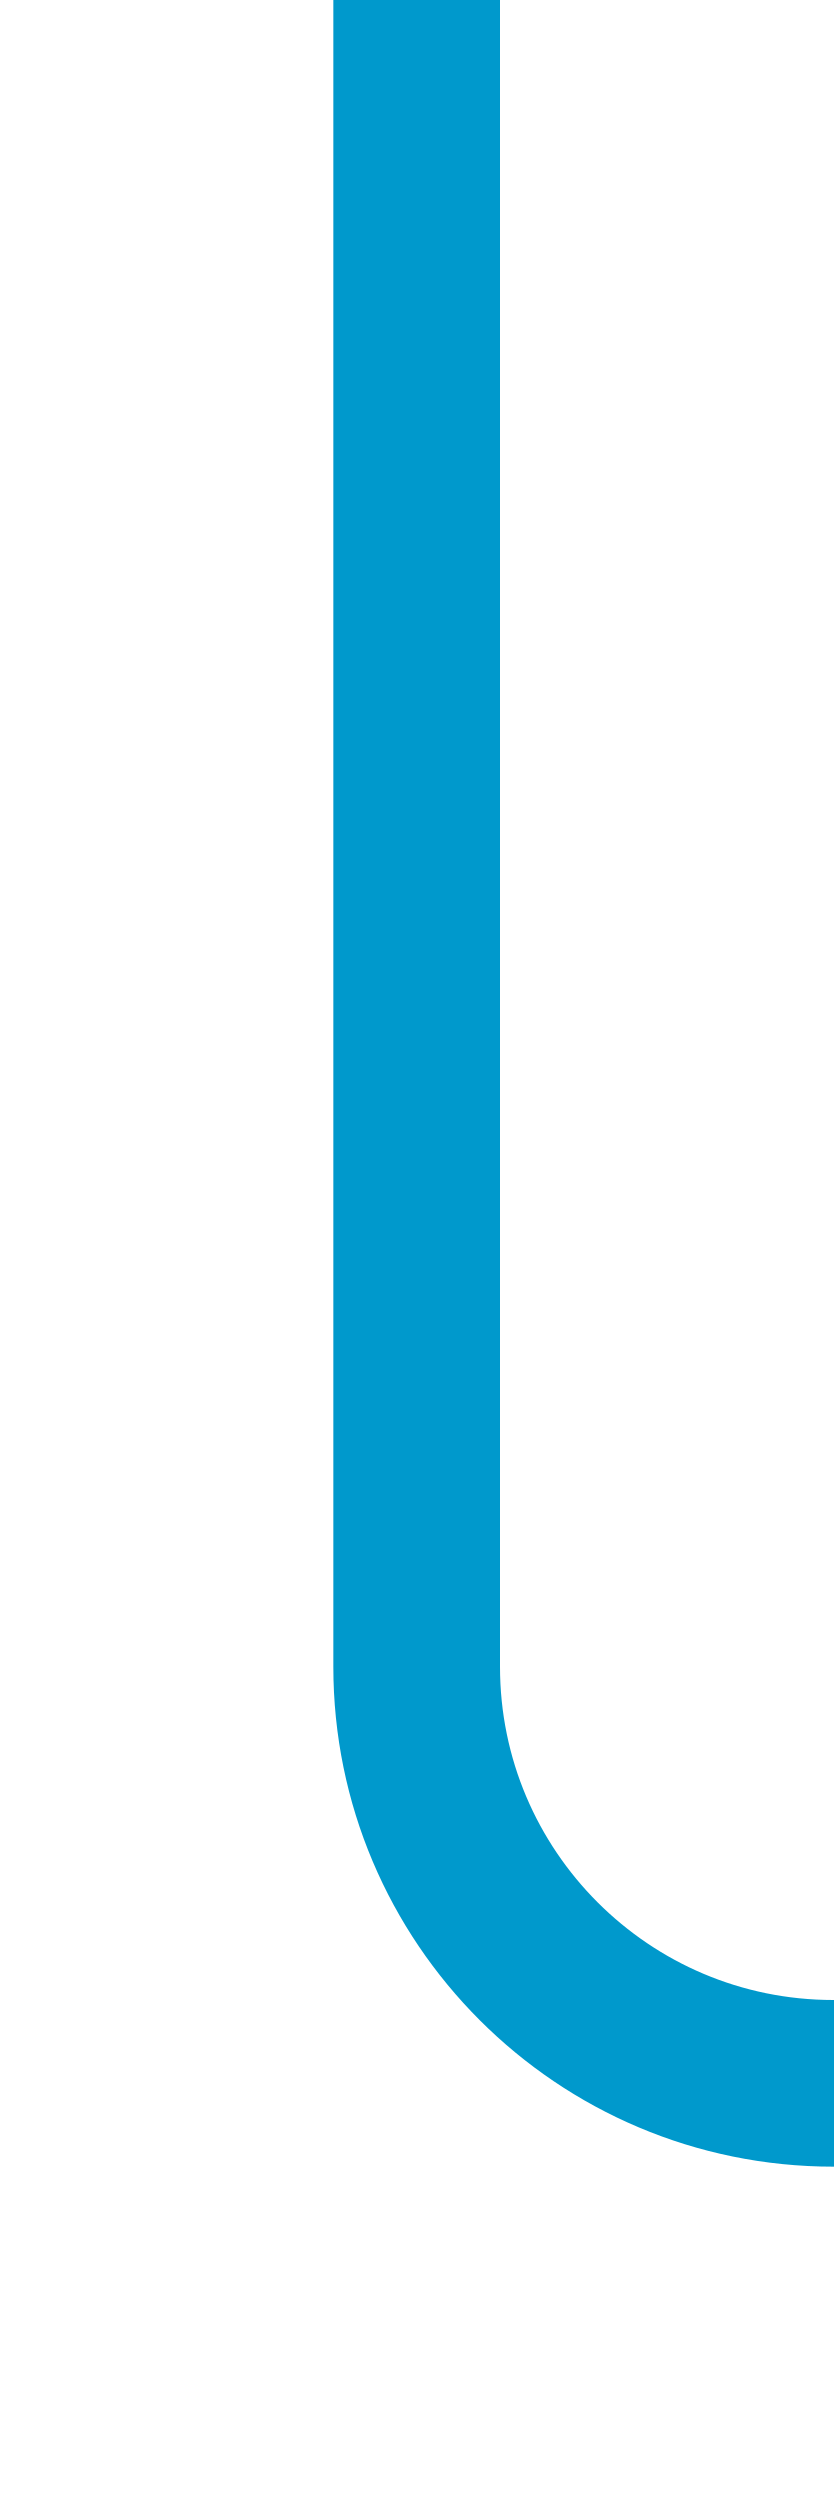
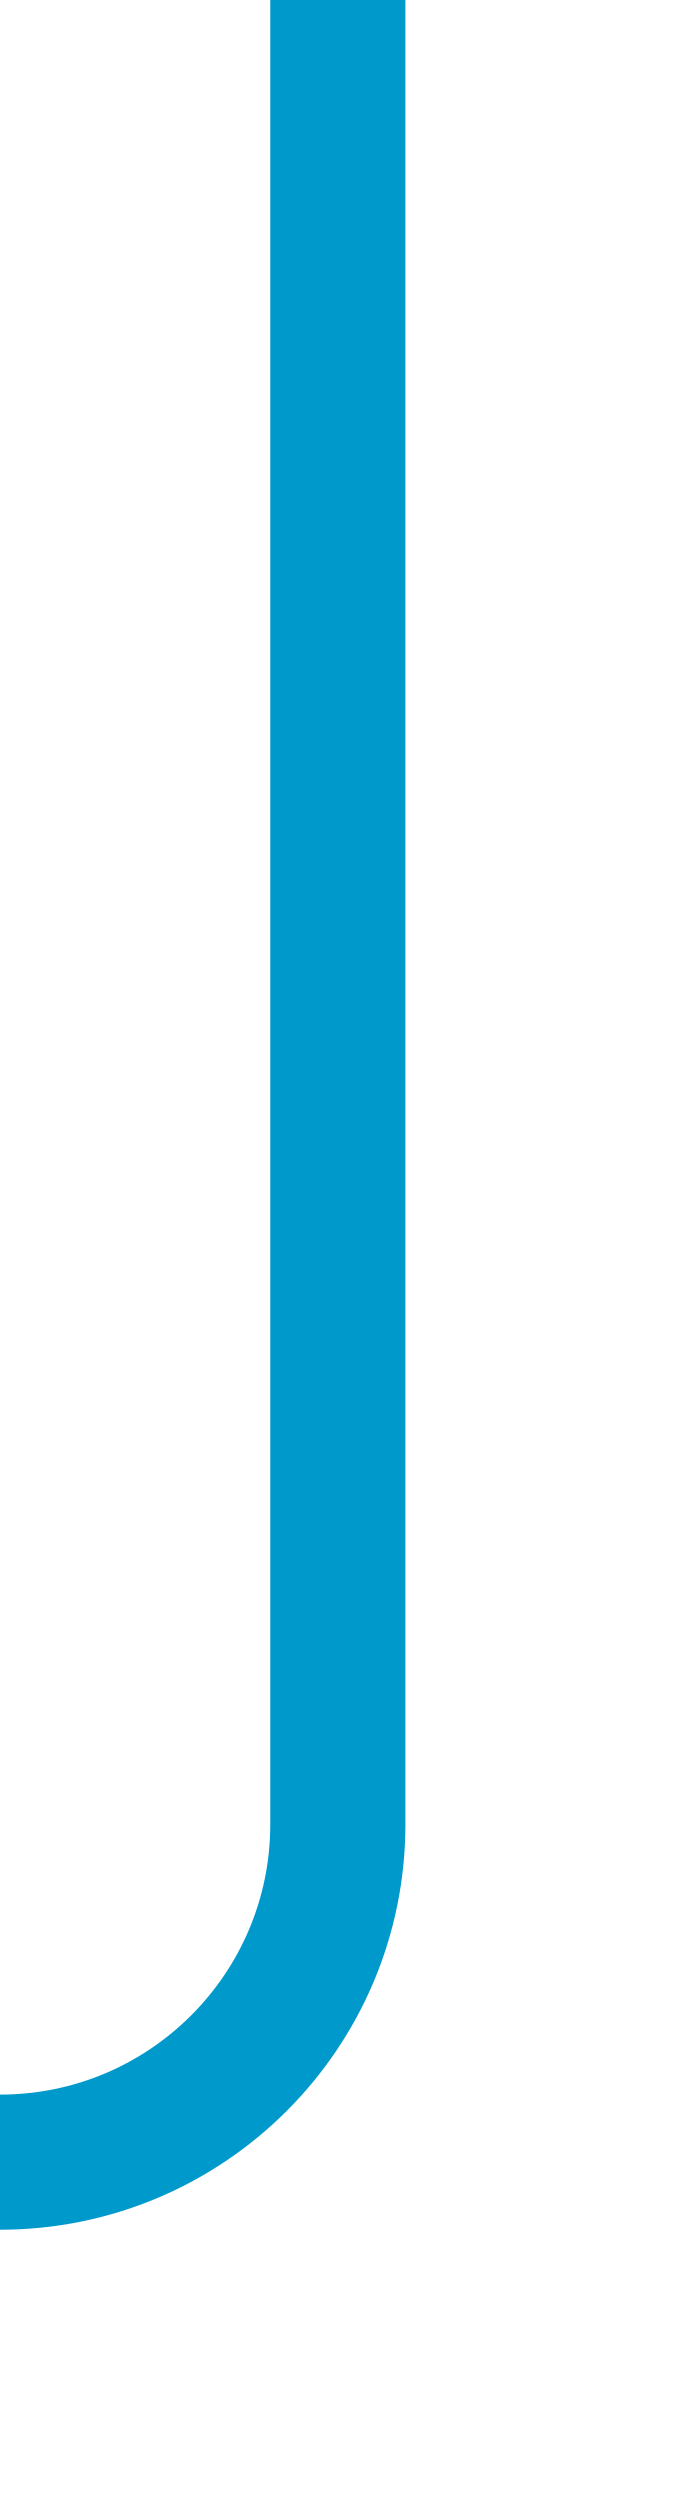
- <svg xmlns="http://www.w3.org/2000/svg" version="1.1" width="10px" height="30px" preserveAspectRatio="xMidYMin meet" viewBox="260 385  8 30">
-   <path d="M 264 385  L 264 405  A 5 5 0 0 0 269 410 L 366 410  A 5 5 0 0 1 371 415 L 371 432  " stroke-width="2" stroke="#0099cc" fill="none" />
-   <path d="M 363.4 431  L 371 438  L 378.6 431  L 363.4 431  Z " fill-rule="nonzero" fill="#0099cc" stroke="none" />
+ <svg xmlns="http://www.w3.org/2000/svg" version="1.1" width="10px" height="37px" preserveAspectRatio="xMidYMin meet" viewBox="367 498  8 37">
+   <path d="M 371 498  L 371 525  A 5 5 0 0 1 366 530 L 269 530  A 5 5 0 0 0 264 535 L 264 563  " stroke-width="2" stroke="#0099cc" fill="none" />
+   <path d="M 256.4 562  L 264 569  L 271.6 562  L 256.4 562  Z " fill-rule="nonzero" fill="#0099cc" stroke="none" />
</svg>
